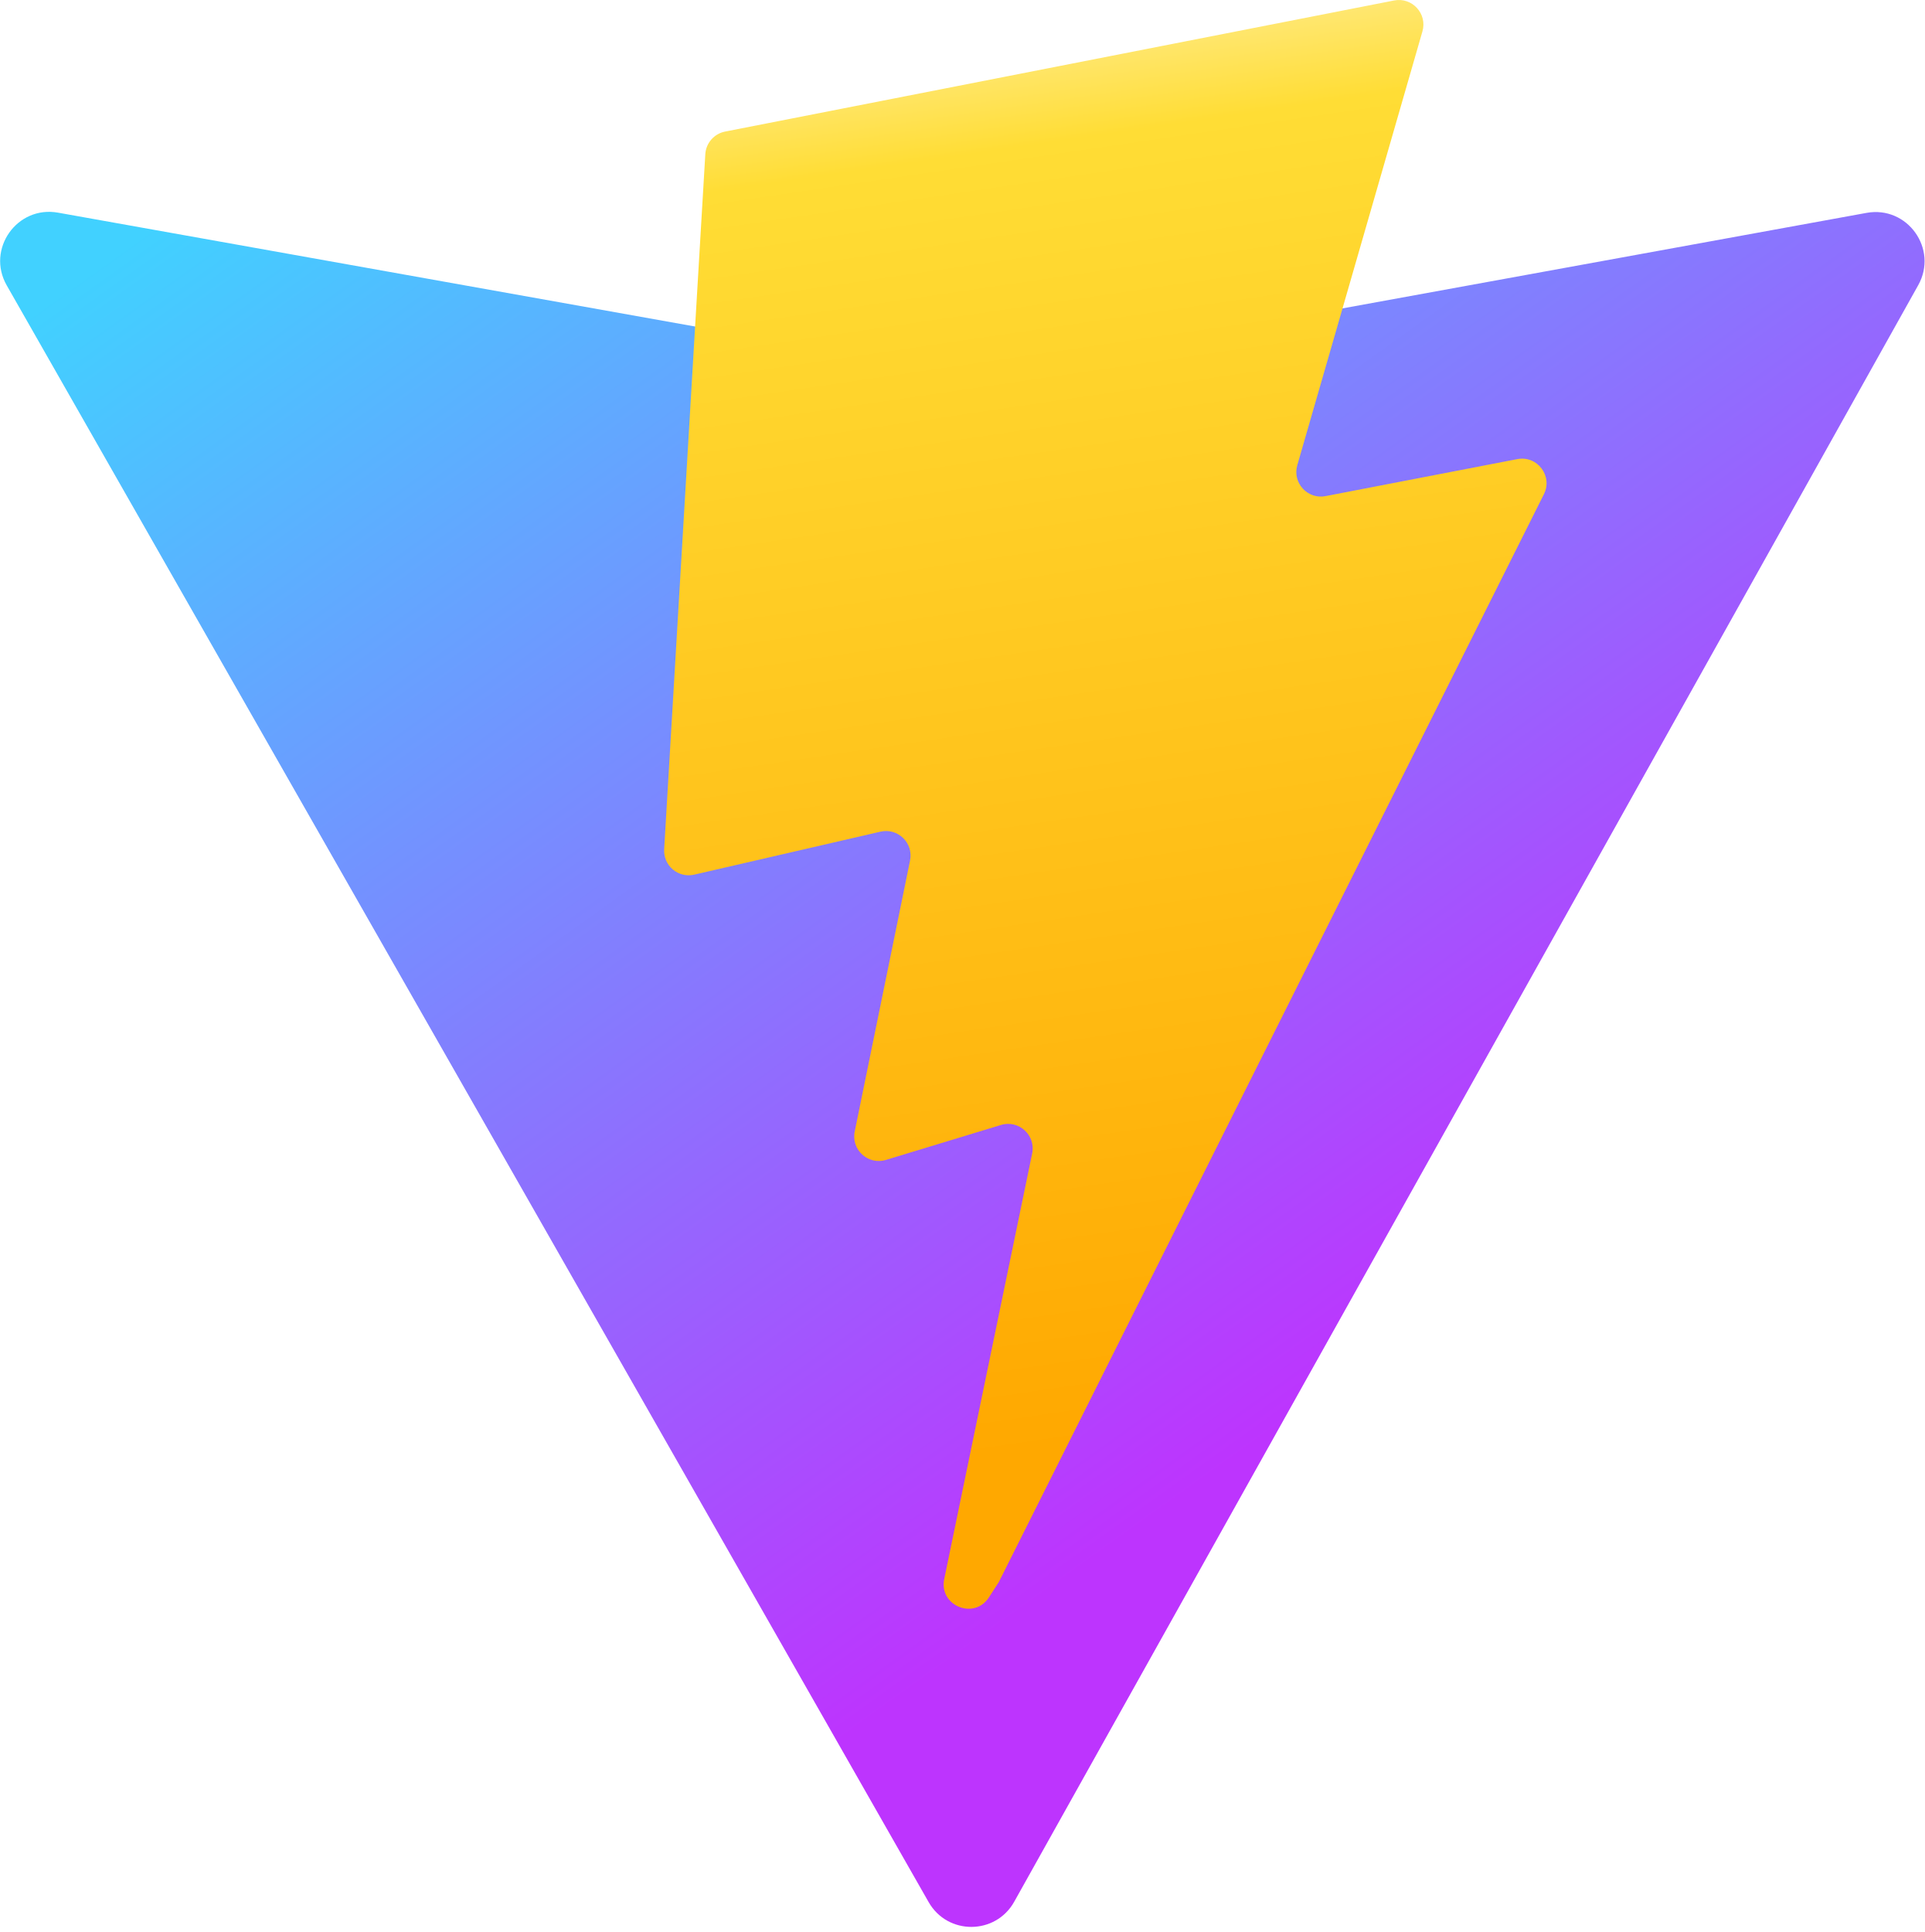
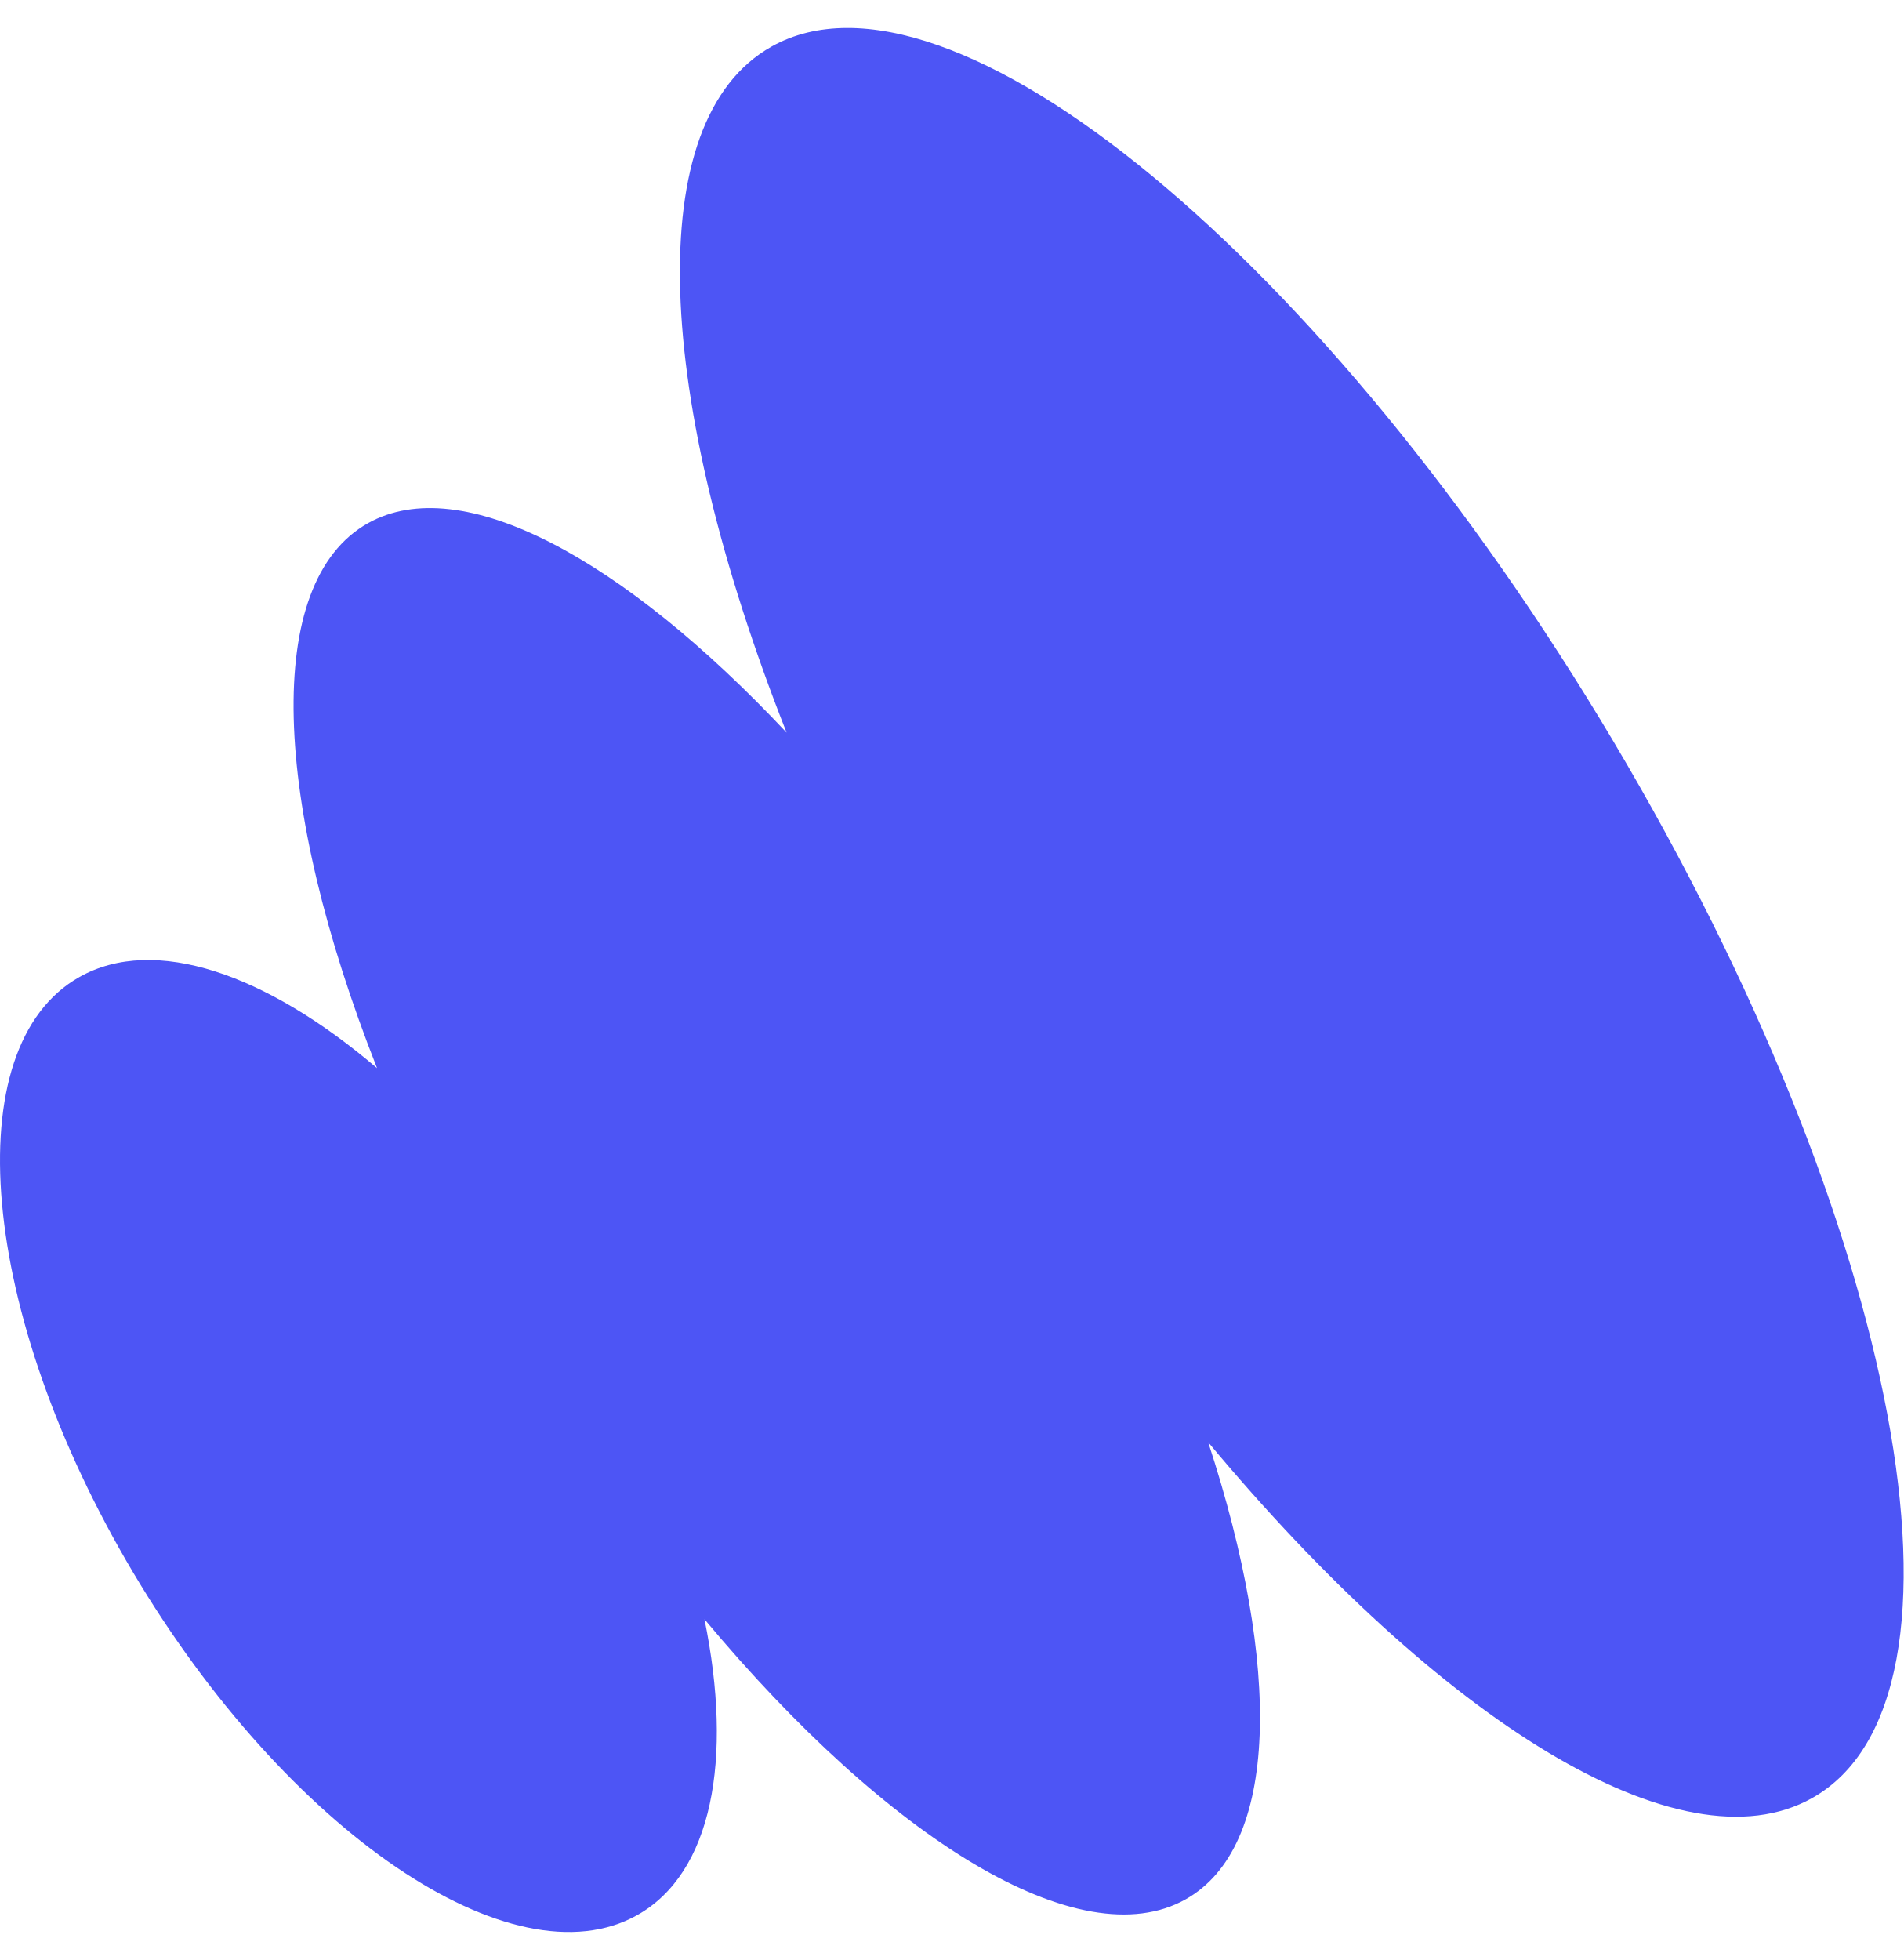
- <svg xmlns="http://www.w3.org/2000/svg" aria-hidden="true" role="img" class="iconify iconify--logos" width="31.88" height="32" preserveAspectRatio="xMidYMid meet" viewBox="0 0 256 257">
-   <defs>
-     <linearGradient id="IconifyId1813088fe1fbc01fb466" x1="-.828%" x2="57.636%" y1="7.652%" y2="78.411%">
-       <stop offset="0%" stop-color="#41D1FF" />
-       <stop offset="100%" stop-color="#BD34FE" />
-     </linearGradient>
-     <linearGradient id="IconifyId1813088fe1fbc01fb467" x1="43.376%" x2="50.316%" y1="2.242%" y2="89.03%">
-       <stop offset="0%" stop-color="#FFEA83" />
-       <stop offset="8.333%" stop-color="#FFDD35" />
-       <stop offset="100%" stop-color="#FFA800" />
-     </linearGradient>
-   </defs>
-   <path fill="url(#IconifyId1813088fe1fbc01fb466)" d="M255.153 37.938L134.897 252.976c-2.483 4.44-8.862 4.466-11.382.048L.875 37.958c-2.746-4.814 1.371-10.646 6.827-9.67l120.385 21.517a6.537 6.537 0 0 0 2.322-.004l117.867-21.483c5.438-.991 9.574 4.796 6.877 9.62Z" />
-   <path fill="url(#IconifyId1813088fe1fbc01fb467)" d="M185.432.063L96.44 17.501a3.268 3.268 0 0 0-2.634 3.014l-5.474 92.456a3.268 3.268 0 0 0 3.997 3.378l24.777-5.718c2.318-.535 4.413 1.507 3.936 3.838l-7.361 36.047c-.495 2.426 1.782 4.5 4.151 3.78l15.304-4.649c2.372-.72 4.652 1.36 4.15 3.788l-11.698 56.621c-.732 3.542 3.979 5.473 5.943 2.437l1.313-2.028l72.516-144.72c1.215-2.423-.88-5.186-3.54-4.672l-25.505 4.922c-2.396.462-4.435-1.77-3.759-4.114l16.646-57.705c.677-2.35-1.37-4.583-3.769-4.113Z" />
+ <svg xmlns="http://www.w3.org/2000/svg" width="34" height="35" viewBox="0 0 34 35" fill="none">
+   <path d="M32.364 32.109C30.018 33.425 25.73 30.734 21.579 25.755C22.894 29.773 22.847 32.979 21.175 33.917C19.29 34.974 15.869 32.853 12.582 28.915C13.096 31.42 12.719 33.448 11.38 34.199C9.157 35.446 5.127 32.706 2.377 28.079C-0.372 23.452 -0.799 18.69 1.423 17.444C2.762 16.693 4.758 17.389 6.734 19.074C4.867 14.339 4.687 10.4 6.572 9.343C8.244 8.405 11.125 9.968 14.049 13.083C11.687 7.102 11.433 2.148 13.779 0.832C16.953 -0.949 23.688 4.609 28.82 13.246C33.952 21.883 35.539 30.328 32.364 32.109Z" fill="#4D55F5" />
</svg>
